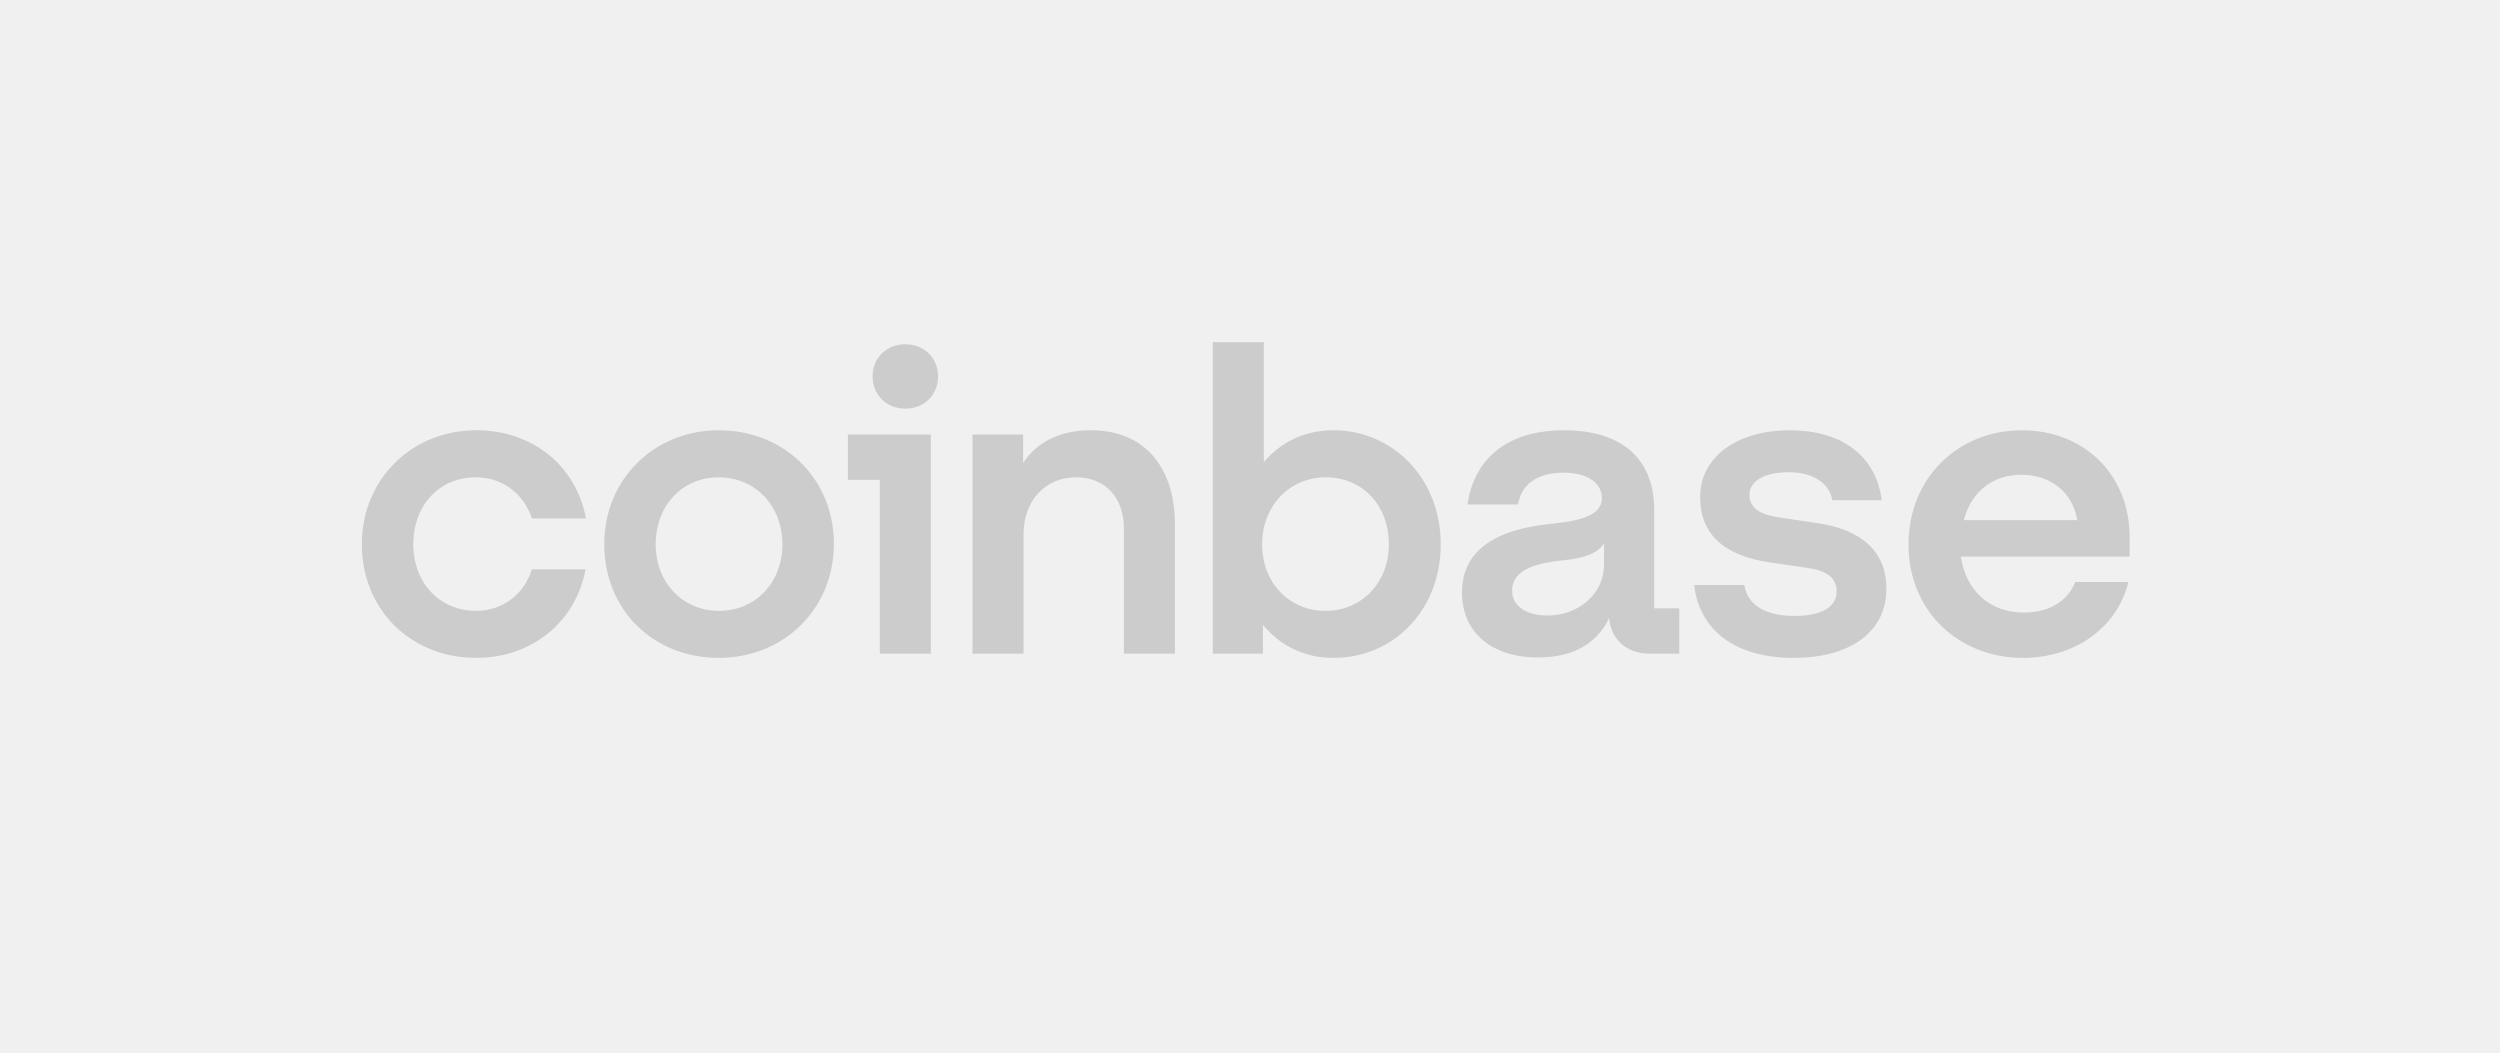
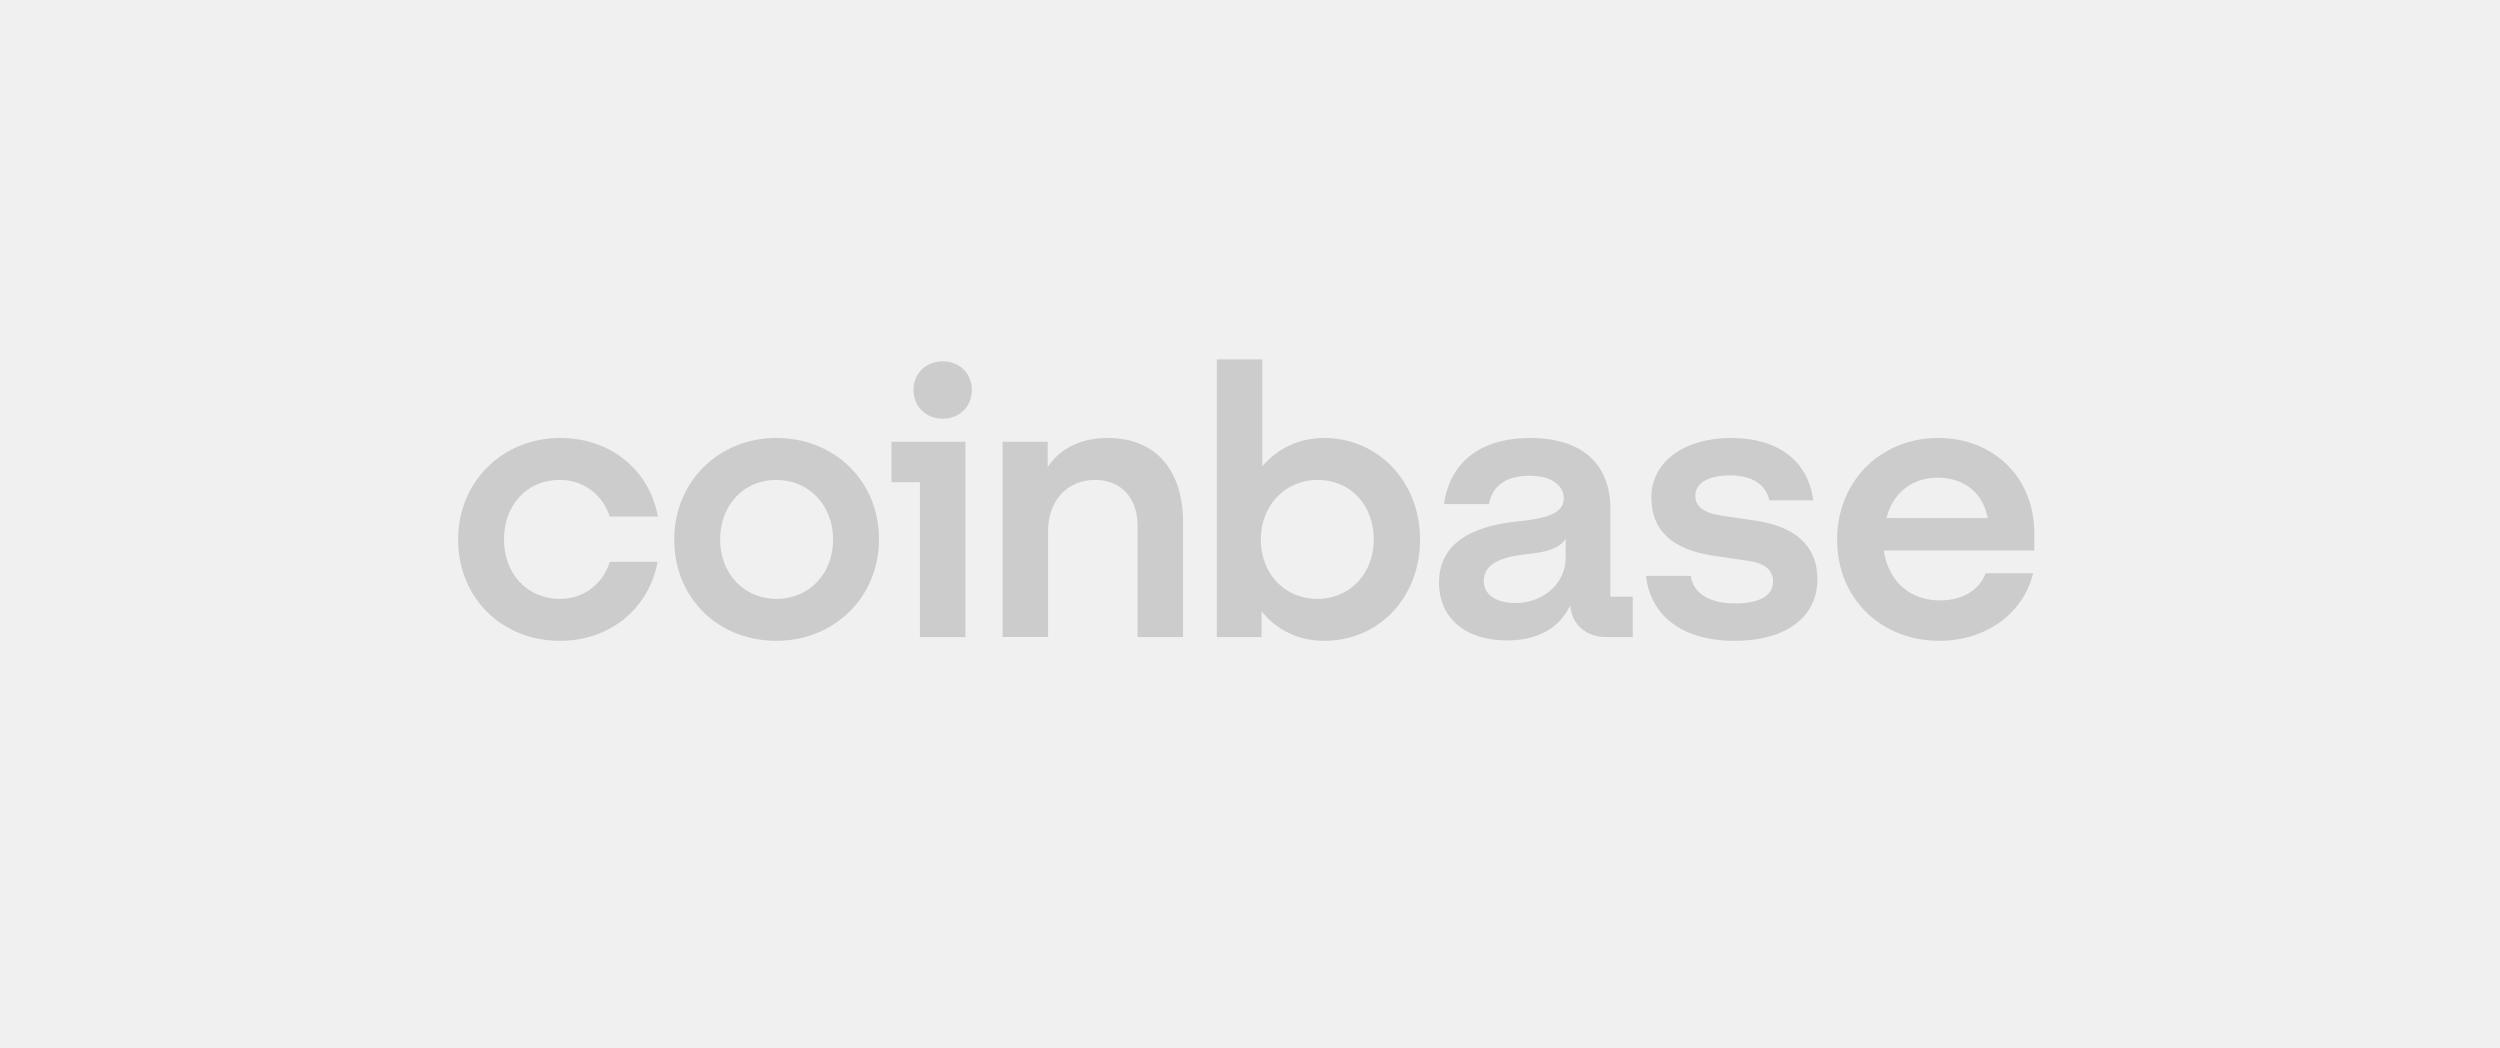
- <svg xmlns="http://www.w3.org/2000/svg" width="190" height="80" viewBox="0 0 190 80" fill="none">
-   <g clip-path="url(#clip0_347_369)">
-     <path d="M54.616 32.7C49.735 32.7 45.922 36.405 45.922 41.365C45.922 46.325 49.639 49.999 54.616 49.999C59.593 49.999 63.375 46.262 63.375 41.334C63.375 36.437 59.658 32.7 54.616 32.7ZM54.649 46.424C51.87 46.424 49.833 44.266 49.833 41.367C49.833 38.435 51.837 36.277 54.616 36.277C57.428 36.277 59.464 38.468 59.464 41.367C59.464 44.266 57.428 46.424 54.649 46.424ZM64.441 36.47H66.865V49.678H70.743V33.022H64.441V36.47ZM36.161 36.276C38.198 36.276 39.814 37.532 40.428 39.401H44.533C43.789 35.407 40.492 32.7 36.194 32.7C31.314 32.7 27.5 36.405 27.5 41.367C27.5 46.328 31.217 50 36.194 50C40.396 50 43.757 47.294 44.501 43.267H40.428C39.846 45.135 38.23 46.424 36.193 46.424C33.381 46.424 31.41 44.266 31.41 41.367C31.411 38.435 33.35 36.276 36.161 36.276ZM138.13 39.756L135.286 39.337C133.929 39.145 132.959 38.693 132.959 37.63C132.959 36.47 134.22 35.891 135.932 35.891C137.807 35.891 139.003 36.696 139.262 38.017H143.011C142.59 34.666 140.004 32.702 136.03 32.702C131.925 32.702 129.21 34.796 129.21 37.759C129.21 40.593 130.988 42.237 134.575 42.752L137.419 43.17C138.809 43.363 139.585 43.912 139.585 44.942C139.585 46.263 138.228 46.811 136.353 46.811C134.058 46.811 132.765 45.877 132.571 44.459H128.757C129.114 47.713 131.666 50 136.32 50C140.555 50 143.366 48.067 143.366 44.748C143.366 41.785 141.33 40.239 138.13 39.756ZM68.804 26.161C67.382 26.161 66.316 27.192 66.316 28.609C66.316 30.026 67.381 31.056 68.804 31.056C70.226 31.056 71.294 30.026 71.294 28.609C71.294 27.192 70.226 26.161 68.804 26.161ZM125.72 38.725C125.72 35.117 123.522 32.702 118.868 32.702C114.473 32.702 112.016 34.925 111.531 38.34H115.377C115.571 37.019 116.606 35.924 118.803 35.924C120.776 35.924 121.745 36.793 121.745 37.857C121.745 39.242 119.967 39.596 117.769 39.822C114.796 40.143 111.111 41.174 111.111 45.04C111.111 48.036 113.342 49.968 116.897 49.968C119.676 49.968 121.422 48.809 122.295 46.972C122.424 48.615 123.653 49.678 125.366 49.678H127.628V46.231H125.721V38.725H125.72ZM121.906 42.913C121.906 45.136 119.967 46.779 117.607 46.779C116.152 46.779 114.924 46.167 114.924 44.879C114.924 43.236 116.896 42.785 118.706 42.592C120.451 42.431 121.421 42.045 121.906 41.303V42.913ZM101.318 32.7C99.152 32.7 97.343 33.603 96.05 35.116V26H92.172V49.678H95.985V47.488C97.278 49.066 99.121 50 101.318 50C105.972 50 109.496 46.328 109.496 41.367C109.496 36.405 105.908 32.7 101.318 32.7ZM100.737 46.424C97.957 46.424 95.921 44.266 95.921 41.367C95.921 38.468 97.989 36.277 100.768 36.277C103.581 36.277 105.551 38.436 105.551 41.367C105.551 44.266 103.516 46.424 100.737 46.424ZM82.895 32.7C80.375 32.7 78.726 33.731 77.756 35.181V33.022H73.91V49.677H77.788V40.625C77.788 38.08 79.404 36.276 81.796 36.276C84.026 36.276 85.415 37.854 85.415 40.142V49.678H89.293V39.853C89.295 35.664 87.13 32.7 82.895 32.7ZM161.853 40.819C161.853 36.052 158.363 32.702 153.676 32.702C148.699 32.702 145.046 36.438 145.046 41.367C145.046 46.553 148.957 50 153.741 50C157.781 50 160.948 47.616 161.756 44.234H157.715C157.133 45.716 155.711 46.553 153.804 46.553C151.315 46.553 149.44 45.007 149.021 42.301H161.852V40.819H161.853ZM149.247 39.53C149.862 37.21 151.607 36.084 153.611 36.084C155.809 36.084 157.49 37.34 157.877 39.53H149.247Z" fill="black" fill-opacity="0.15" />
-   </g>
-   <defs>
-     <clipPath id="clip0_347_369">
-       <rect width="135" height="48" fill="white" transform="translate(27.5 16)" />
-     </clipPath>
-   </defs>
+ <svg xmlns="http://www.w3.org/2000/svg" width="191" height="80" viewBox="0 0 191 80" fill="none">
+   <path d="M59.304 33.461C54.929 33.461 51.511 36.78 51.511 41.223C51.511 45.667 54.843 48.957 59.304 48.957C63.765 48.957 67.155 45.61 67.155 41.195C67.155 36.808 63.823 33.461 59.304 33.461ZM59.334 45.755C56.842 45.755 55.017 43.821 55.017 41.224C55.017 38.598 56.813 36.665 59.304 36.665C61.825 36.665 63.649 38.627 63.649 41.224C63.649 43.821 61.825 45.755 59.334 45.755ZM68.11 36.838H70.283V48.67H73.759V33.749H68.11V36.838ZM42.763 36.664C44.589 36.664 46.037 37.789 46.587 39.463H50.266C49.599 35.885 46.645 33.461 42.793 33.461C38.418 33.461 35 36.78 35 41.224C35 45.669 38.332 48.959 42.793 48.959C46.558 48.959 49.571 46.534 50.238 42.927H46.587C46.065 44.6 44.617 45.755 42.792 45.755C40.271 45.755 38.505 43.821 38.505 41.224C38.506 38.598 40.244 36.664 42.763 36.664ZM134.157 39.781L131.608 39.407C130.392 39.234 129.522 38.83 129.522 37.877C129.522 36.838 130.653 36.319 132.188 36.319C133.868 36.319 134.94 37.04 135.172 38.223H138.532C138.155 35.222 135.837 33.462 132.275 33.462C128.595 33.462 126.162 35.338 126.162 37.993C126.162 40.532 127.756 42.005 130.971 42.466L133.52 42.84C134.766 43.013 135.461 43.505 135.461 44.428C135.461 45.611 134.245 46.102 132.565 46.102C130.507 46.102 129.349 45.265 129.175 43.995H125.757C126.076 46.91 128.364 48.959 132.535 48.959C136.33 48.959 138.85 47.227 138.85 44.254C138.85 41.599 137.025 40.214 134.157 39.781ZM72.021 27.603C70.746 27.603 69.79 28.526 69.79 29.795C69.79 31.065 70.745 31.988 72.021 31.988C73.296 31.988 74.252 31.065 74.252 29.795C74.252 28.526 73.296 27.603 72.021 27.603ZM123.034 38.858C123.034 35.626 121.064 33.462 116.893 33.462C112.953 33.462 110.752 35.454 110.317 38.513H113.764C113.938 37.33 114.865 36.348 116.835 36.348C118.603 36.348 119.471 37.127 119.471 38.08C119.471 39.321 117.878 39.638 115.908 39.84C113.243 40.129 109.941 41.052 109.941 44.515C109.941 47.2 111.94 48.93 115.127 48.93C117.617 48.93 119.182 47.891 119.964 46.246C120.08 47.717 121.181 48.67 122.717 48.67H124.745V45.583H123.035V38.858H123.034ZM119.616 42.61C119.616 44.602 117.878 46.073 115.762 46.073C114.459 46.073 113.358 45.525 113.358 44.371C113.358 42.899 115.125 42.495 116.748 42.322C118.312 42.178 119.181 41.832 119.616 41.168V42.61ZM101.163 33.461C99.222 33.461 97.6 34.269 96.441 35.625V27.459H92.965V48.67H96.383V46.708C97.541 48.122 99.194 48.959 101.163 48.959C105.334 48.959 108.492 45.669 108.492 41.224C108.492 36.78 105.276 33.461 101.163 33.461ZM100.642 45.755C98.151 45.755 96.325 43.821 96.325 41.224C96.325 38.627 98.179 36.665 100.67 36.665C103.191 36.665 104.957 38.599 104.957 41.224C104.957 43.821 103.133 45.755 100.642 45.755ZM84.651 33.461C82.391 33.461 80.913 34.384 80.045 35.683V33.749H76.597V48.669H80.073V40.56C80.073 38.28 81.521 36.664 83.665 36.664C85.664 36.664 86.909 38.078 86.909 40.127V48.67H90.385V39.869C90.386 36.116 88.446 33.461 84.651 33.461ZM155.42 40.734C155.42 36.463 152.292 33.462 148.091 33.462C143.63 33.462 140.356 36.809 140.356 41.224C140.356 45.871 143.862 48.959 148.149 48.959C151.77 48.959 154.609 46.823 155.333 43.793H151.711C151.19 45.12 149.915 45.871 148.206 45.871C145.975 45.871 144.295 44.486 143.918 42.061H155.419V40.734H155.42ZM144.122 39.579C144.673 37.501 146.237 36.492 148.033 36.492C150.003 36.492 151.509 37.617 151.857 39.579H144.122Z" fill="black" fill-opacity="0.15" />
</svg>
